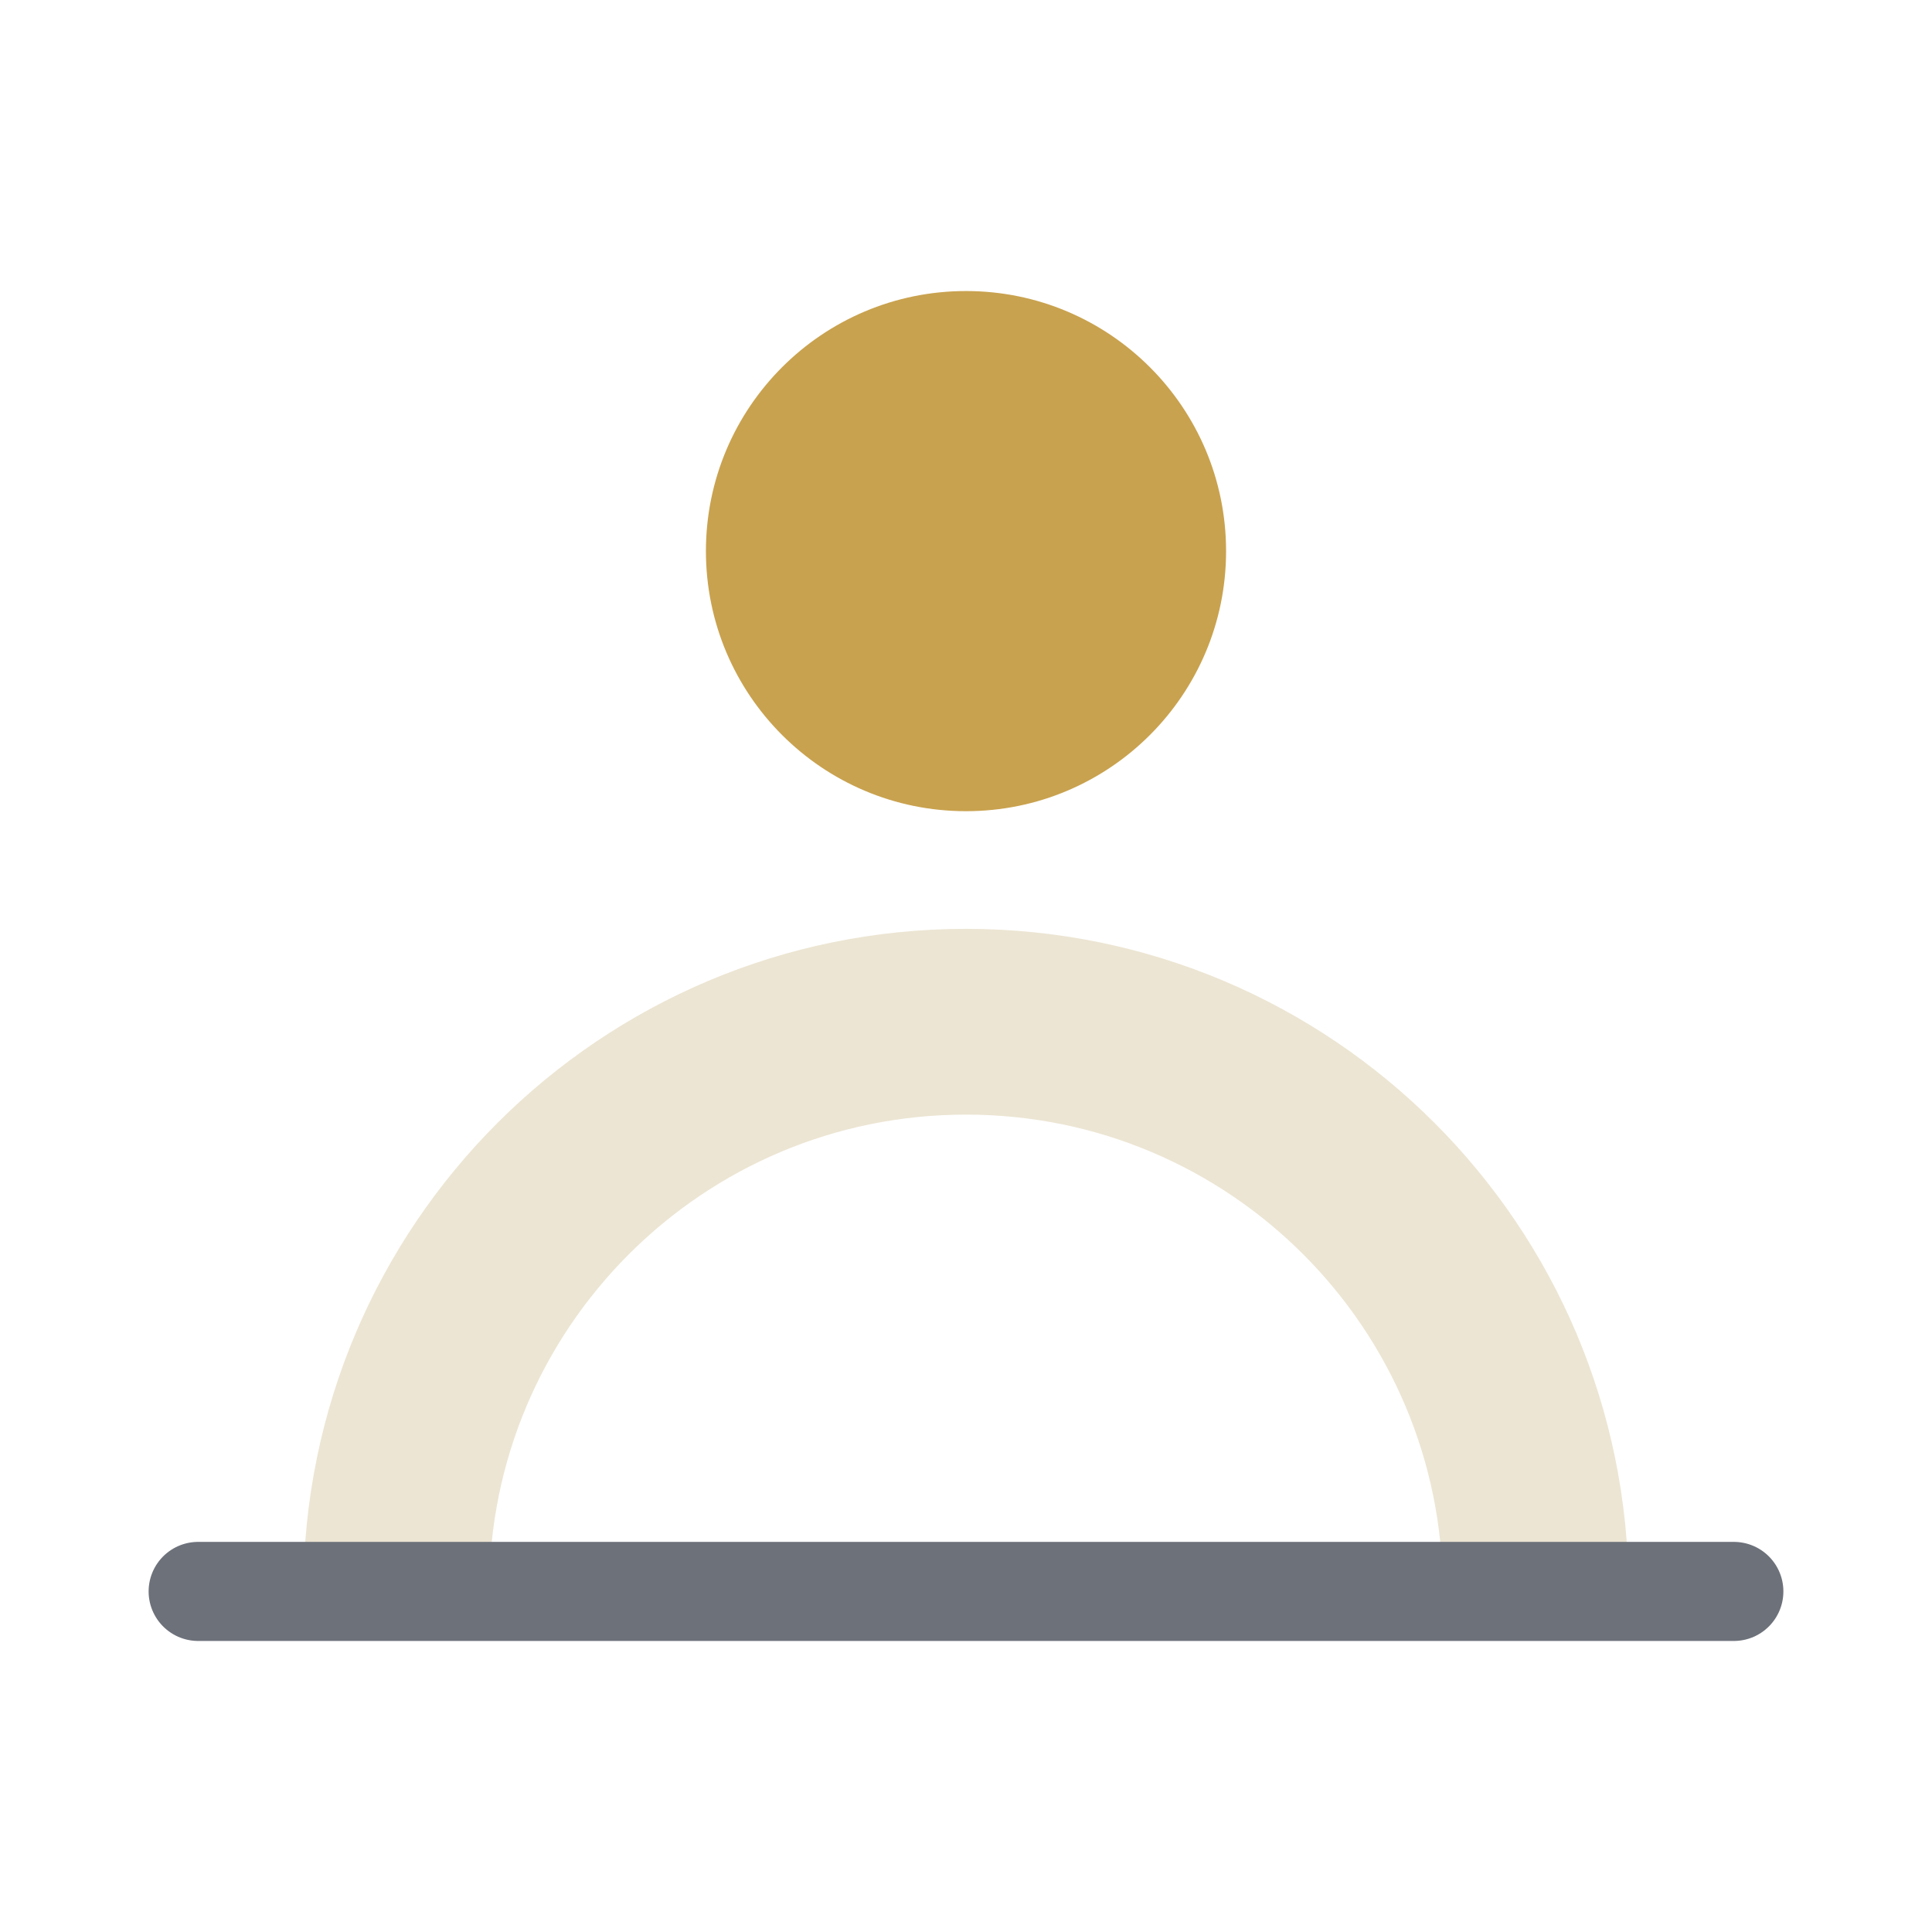
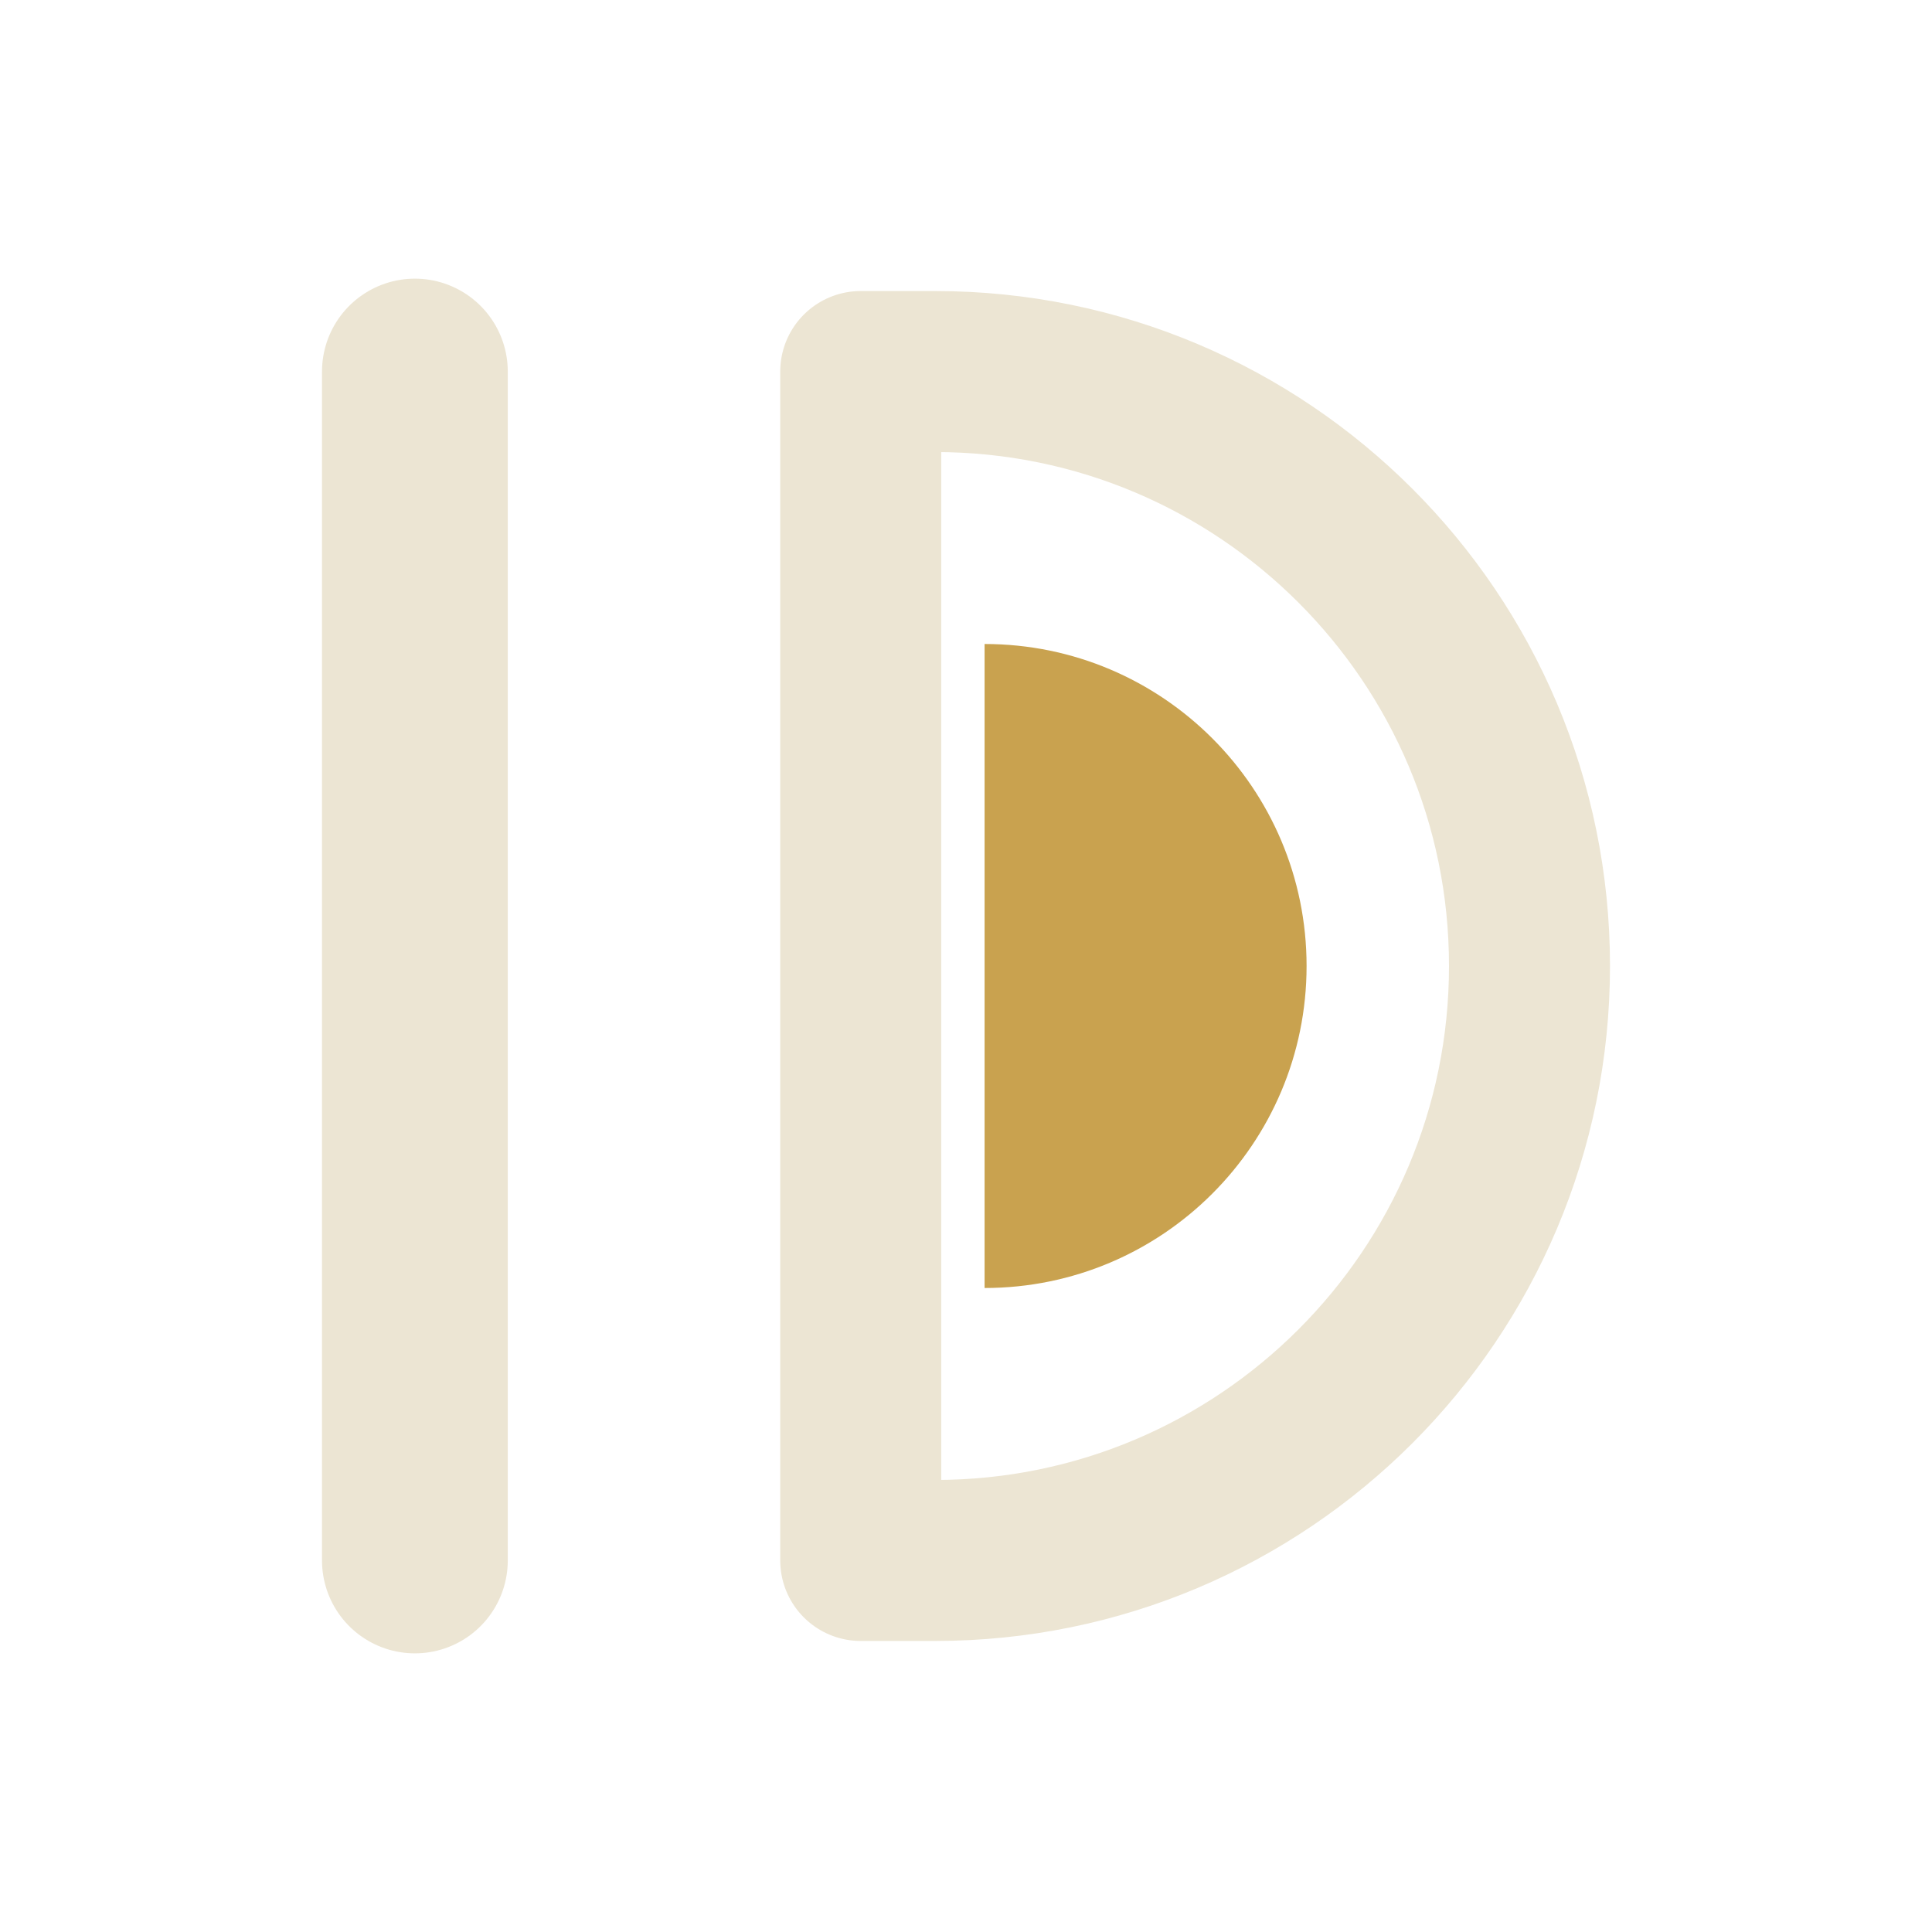
- <svg xmlns="http://www.w3.org/2000/svg" viewBox="22 17.5 156 156">
-   <path d="M54 146 A46 46 0 0 1 146 146" fill="none" stroke="#ece5d3" stroke-width="15" />
-   <line x1="38" y1="146" x2="162" y2="146" stroke="#6d717a" stroke-width="8" stroke-linecap="round" />
-   <circle cx="100" cy="62" r="21" fill="#c9a24f" />
+ <svg xmlns="http://www.w3.org/2000/svg" viewBox="22 22 156 156">
+   <g transform="translate(1.5 0)">
+     <path d="M100 74 A26 26 0 0 1 100 126 Z" fill="#c9a24f" />
+     <g stroke="#ece5d3" stroke-linecap="round" stroke-linejoin="round" fill="none">
+       <line x1="54" y1="52" x2="54" y2="148" stroke-width="15" />
+       <path d="M90 52 H96 A48 48 0 0 1 96 148 H90 Z" stroke-width="13" />
+     </g>
+   </g>
</svg>
